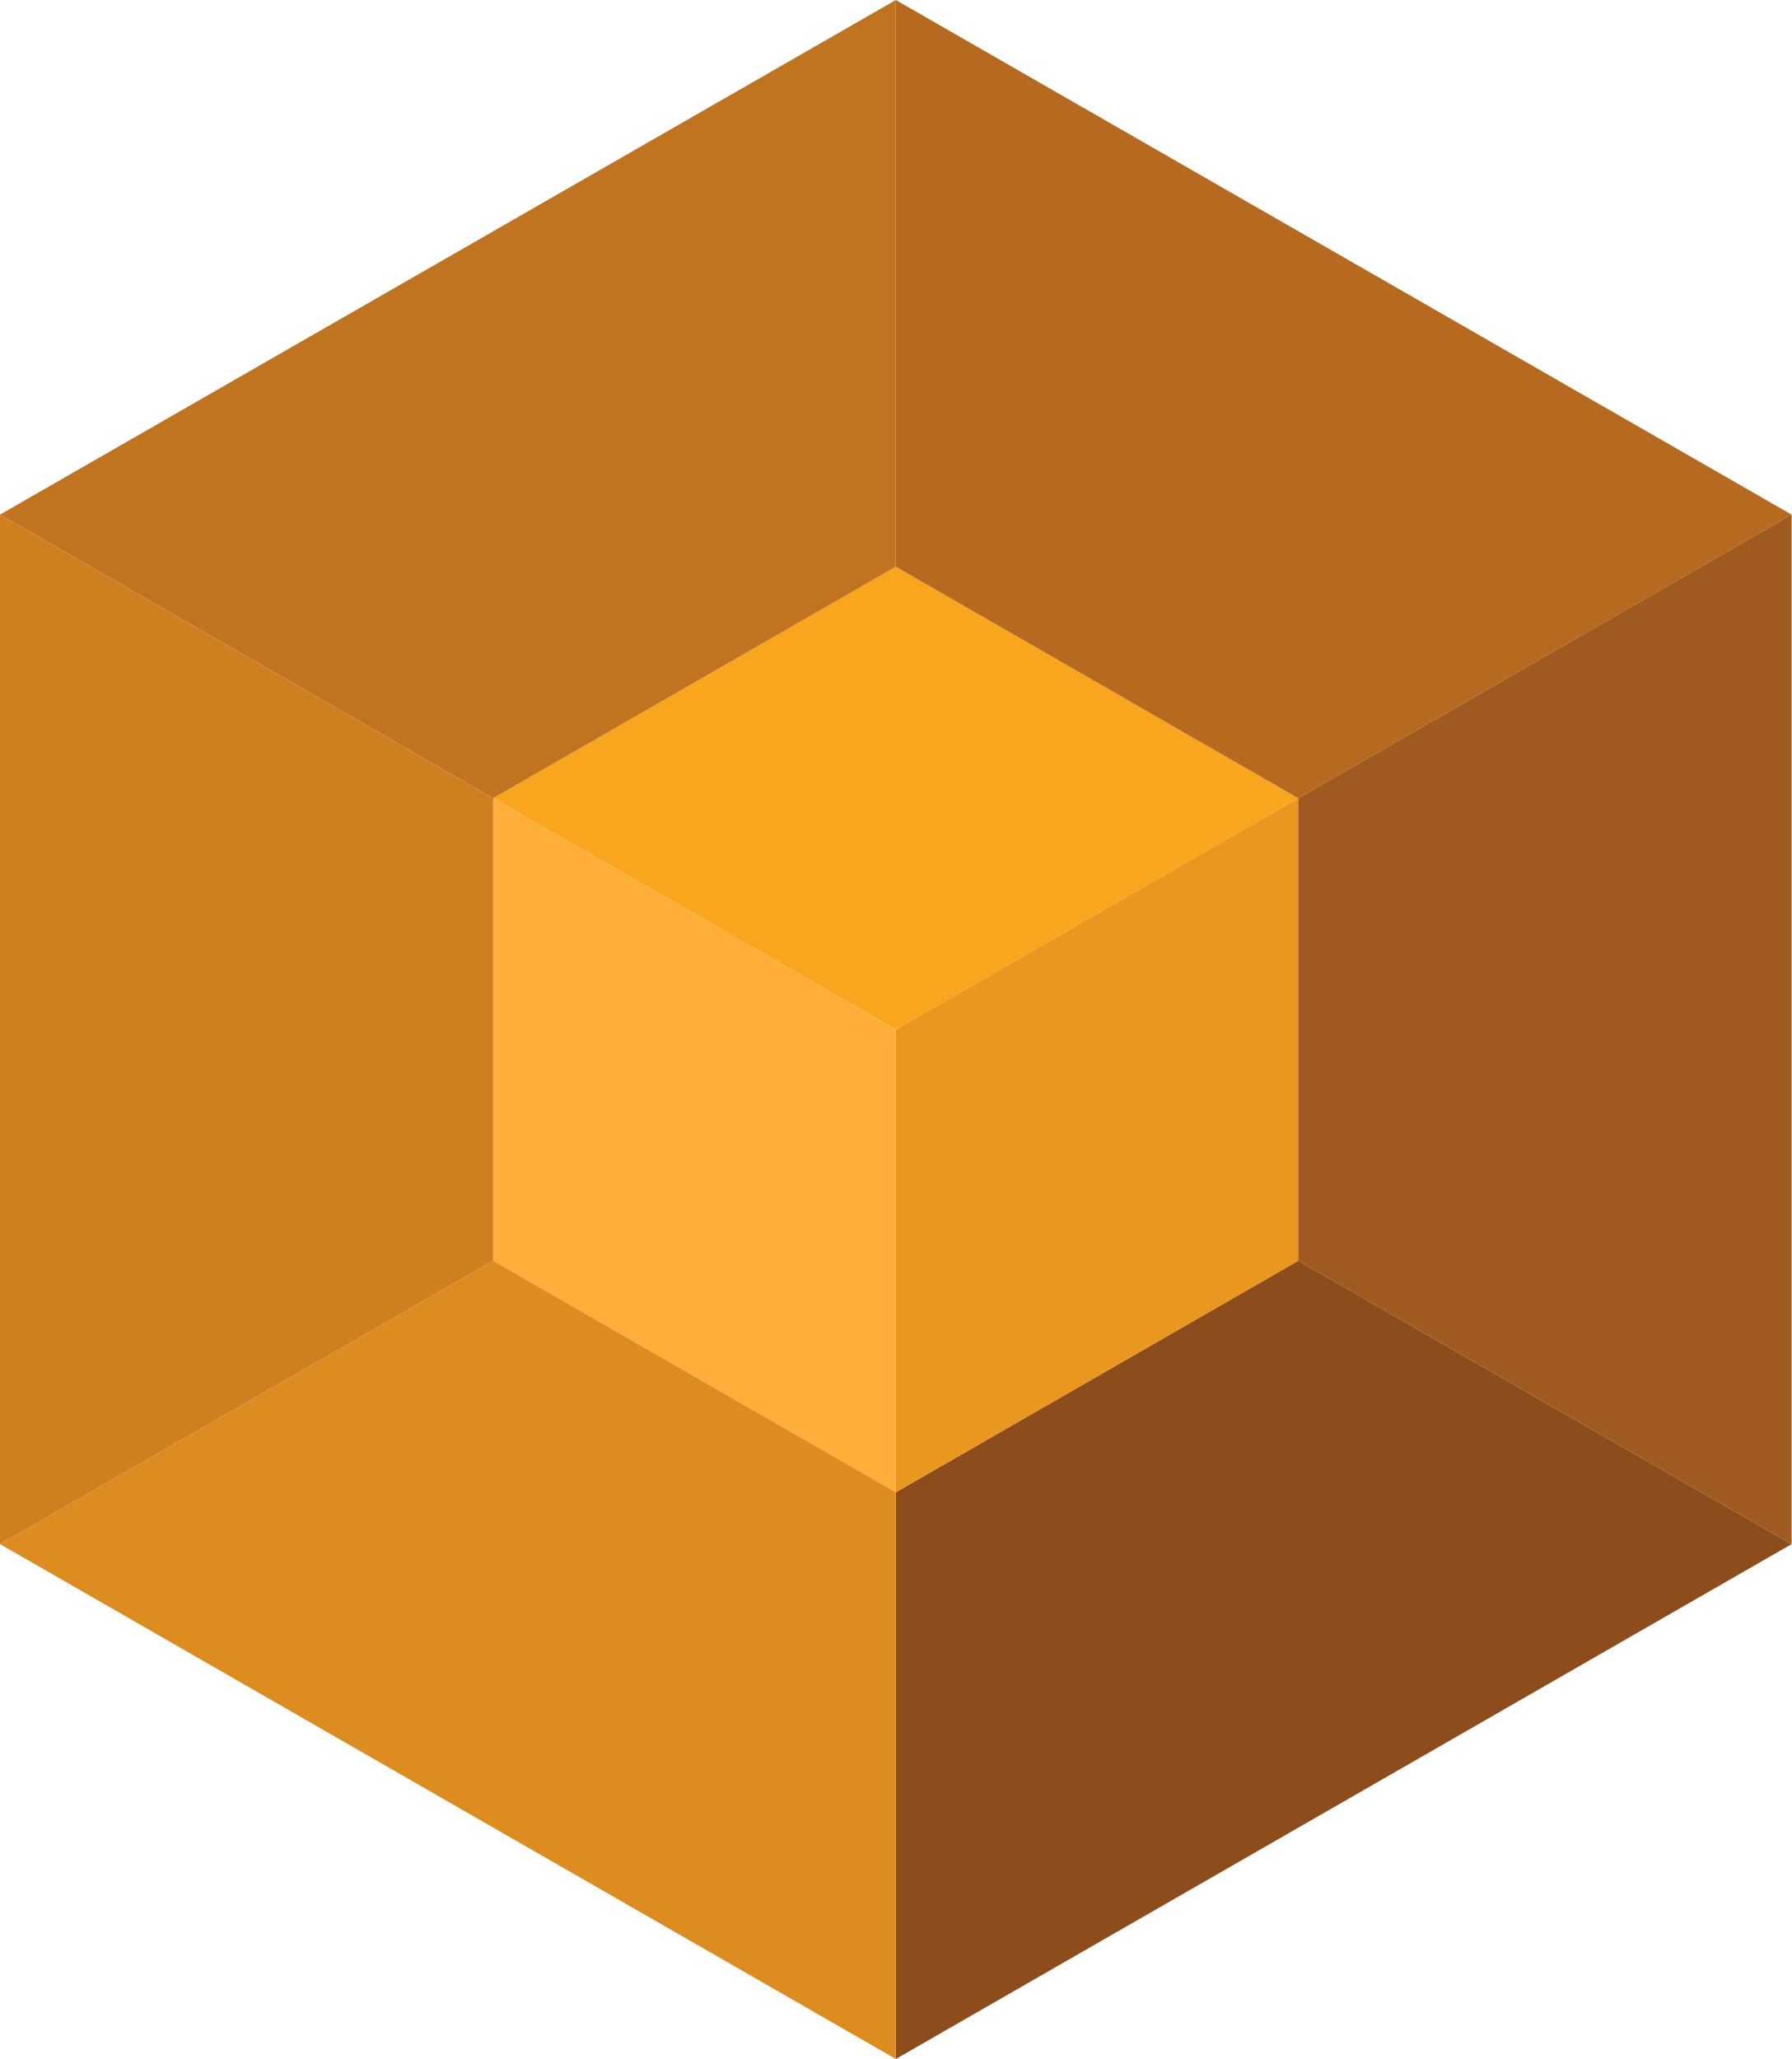
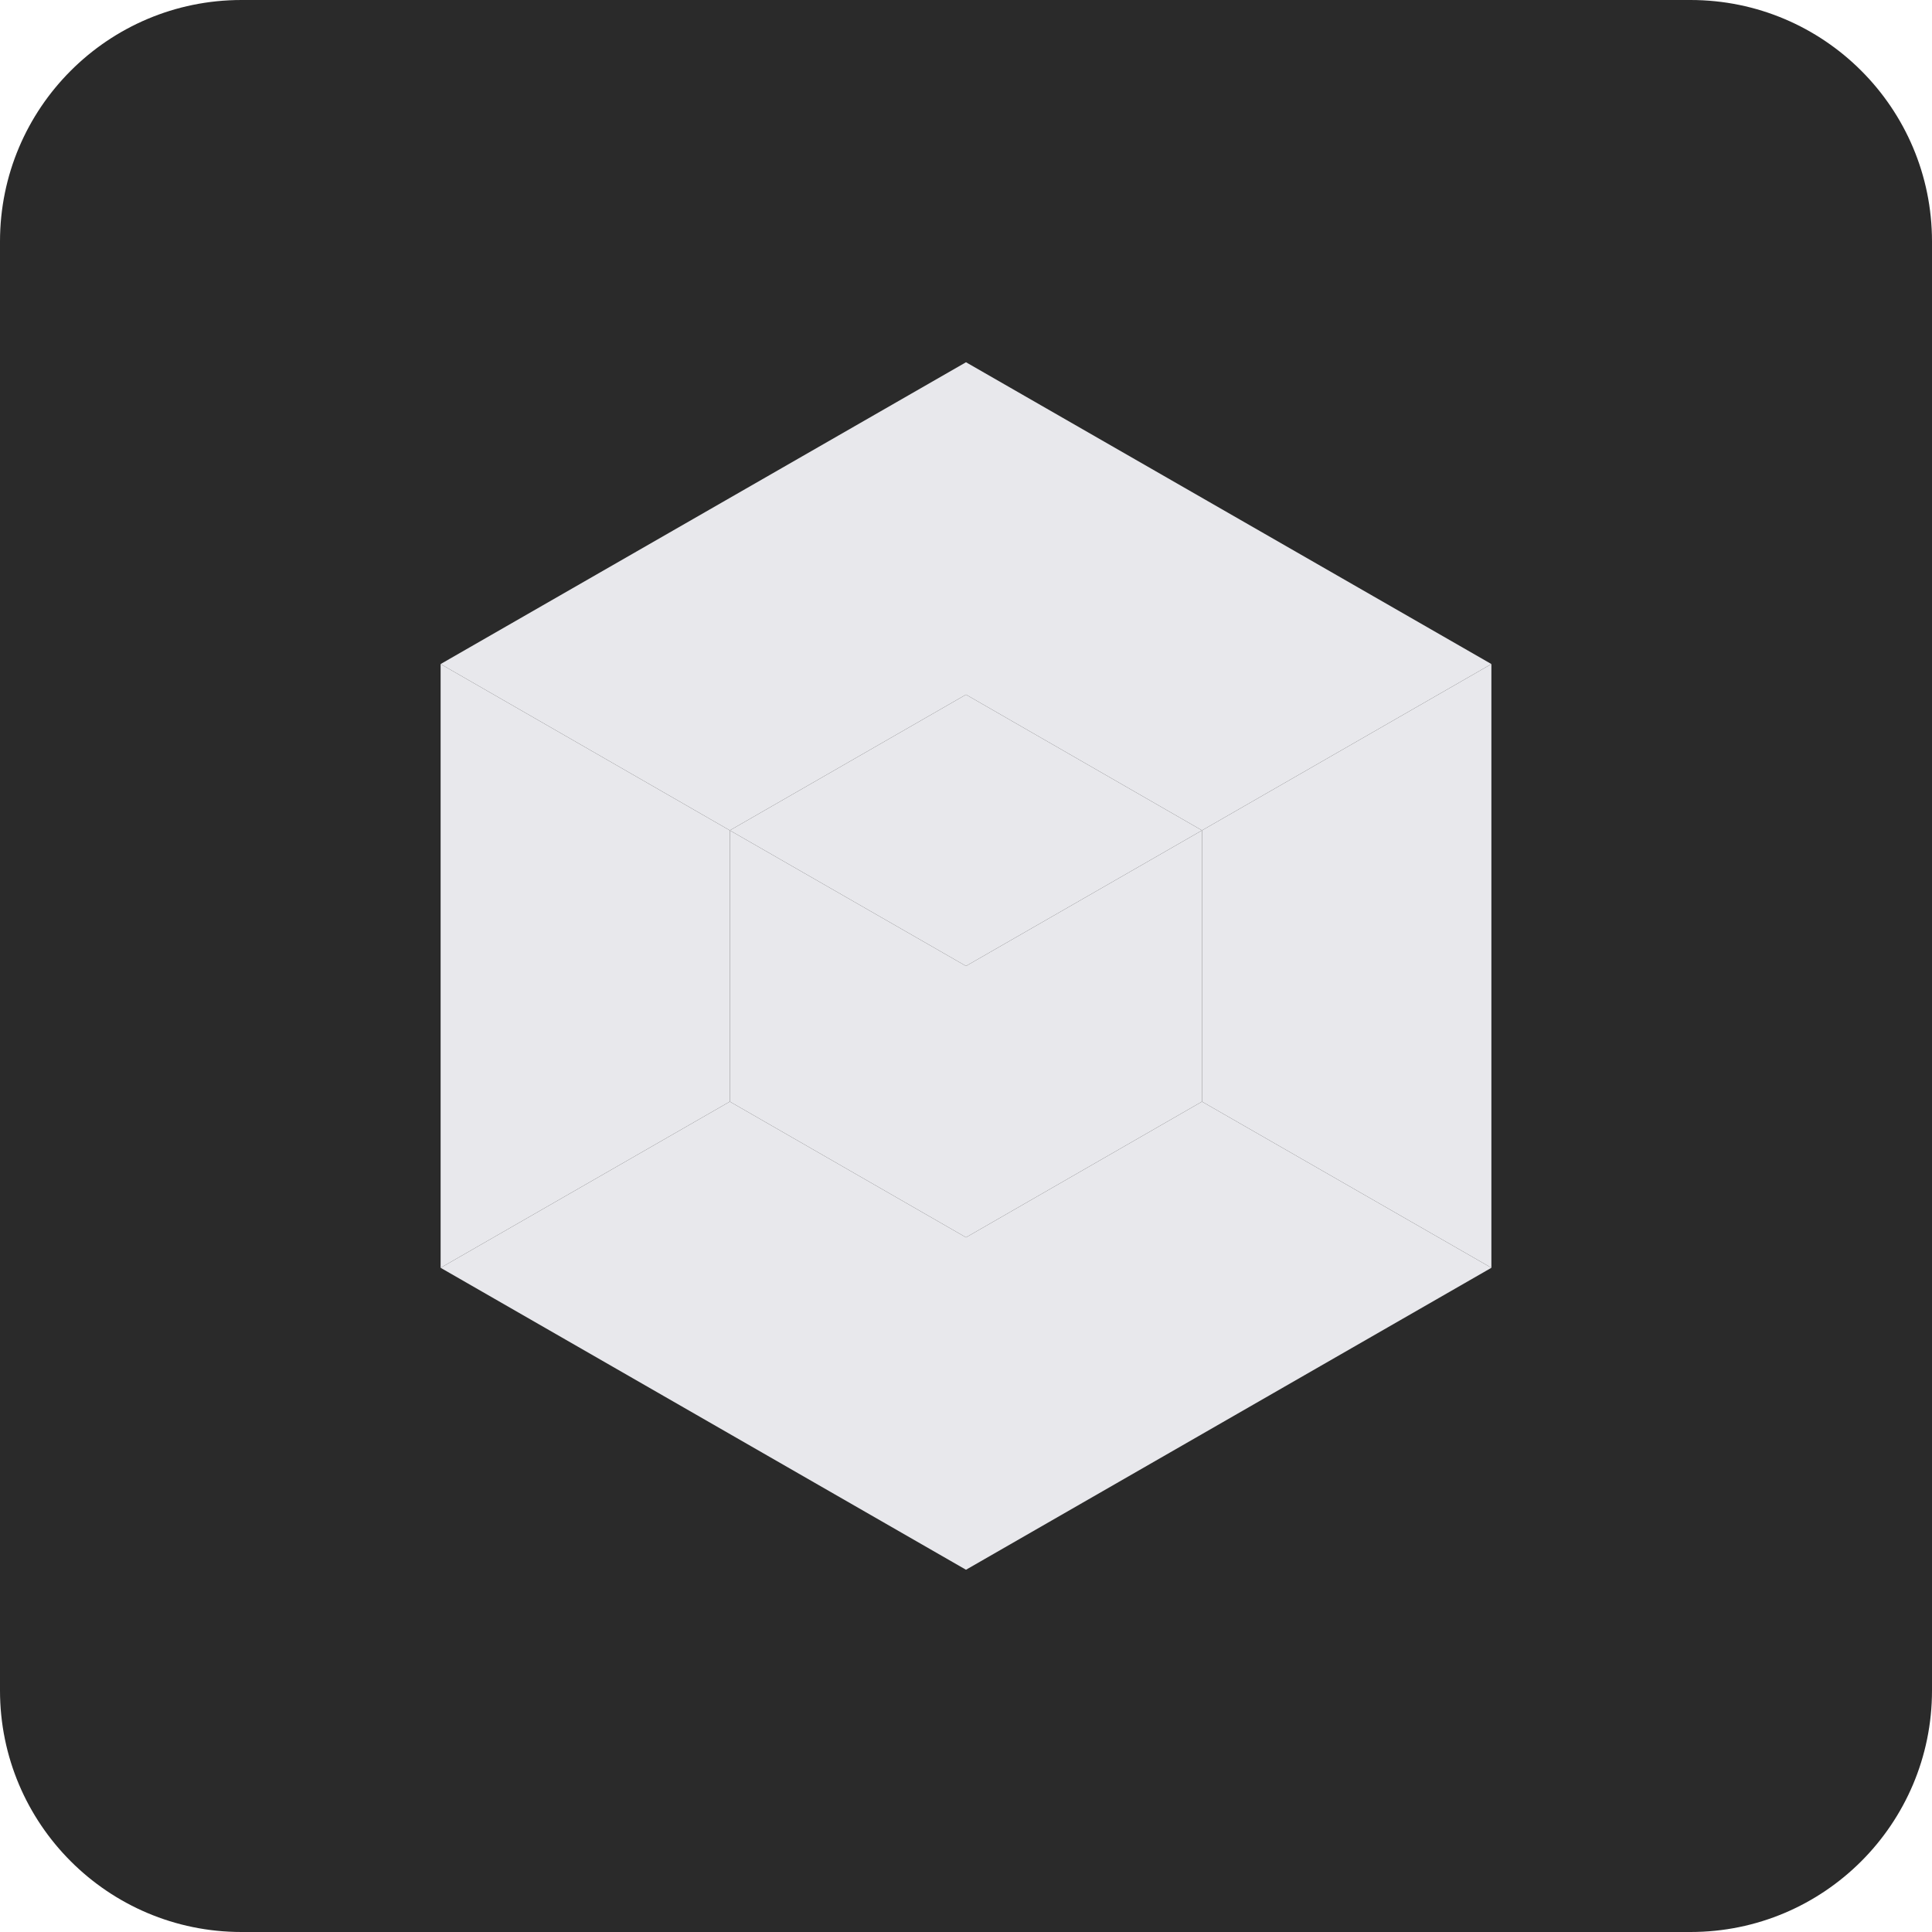
- <svg xmlns="http://www.w3.org/2000/svg" id="Layer_2" viewBox="0 0 67.72 77.82">
-   <g id="Layer_1-2">
-     <polygon points="33.86 21.42 33.86 21.42 18.64 30.17 33.86 38.91 49.07 30.17 33.86 21.42" style="fill:#f9a51e;" />
-     <polygon points="49.07 47.65 33.86 56.4 33.86 56.4 33.86 77.82 67.72 58.36 49.07 47.65" style="fill:#8c4c1c;" />
-     <polygon points="18.64 30.17 18.64 47.65 33.86 56.4 33.86 38.91 18.64 30.17" style="fill:#ffae39;" />
-     <polygon points="49.07 30.17 33.86 38.91 33.86 56.4 33.86 56.4 49.07 47.65 49.07 30.17" style="fill:#ea971f;" />
-     <polygon points="33.86 21.42 18.64 30.17 18.64 30.17 33.86 38.91 49.07 30.17 49.07 30.17 33.86 21.42" style="fill:none;" />
-     <polygon points="49.07 30.17 49.07 30.17 67.72 19.45 33.86 0 33.86 21.42 49.07 30.17" style="fill:#b56a1f;" />
-     <polygon points="18.64 30.17 33.86 21.42 33.86 0 0 19.45 18.64 30.17 18.64 30.17" style="fill:#c1741f;" />
-     <polygon points="18.64 47.65 0 58.36 33.86 77.82 33.86 56.4 18.64 47.65" style="fill:#dd8c1f;" />
-     <polygon points="67.72 58.36 67.72 19.45 67.72 19.45 49.07 30.17 49.07 47.65 49.07 47.65 67.72 58.36 67.72 58.36" style="fill:#a0591f;" />
-     <polygon points="18.64 47.65 18.64 30.17 0 19.45 0 58.36 0 58.36 18.64 47.65 18.64 47.65" style="fill:#ce7f20;" />
-   </g>
+ <svg xmlns="http://www.w3.org/2000/svg" viewBox="0 0 512 512" width="512" height="512">
+   <rect fill="#2A2A2A" width="512" height="512" rx="64" />
+   <svg x="96" y="96" width="320" height="320" viewBox="0 0 67.72 77.82">
+     <g>
+       <polygon points="33.86 21.42 33.86 21.42 18.64 30.17 33.86 38.91 49.07 30.17 33.86 21.42" style="fill:#E8E8EC;" />
+       <polygon points="49.07 47.65 33.86 56.4 33.86 56.4 33.86 77.82 67.72 58.36 49.07 47.65" style="fill:#E8E8EC;" />
+       <polygon points="18.64 30.17 18.64 47.65 33.86 56.4 33.86 38.91 18.64 30.17" style="fill:#E8E8EC;" />
+       <polygon points="49.07 30.17 33.86 38.91 33.86 56.4 33.86 56.4 49.07 47.65 49.07 30.17" style="fill:#E8E8EC;" />
+       <polygon points="33.86 21.42 18.64 30.17 18.64 30.17 33.86 38.91 49.07 30.17 49.07 30.17 33.86 21.42" style="fill:none;" />
+       <polygon points="49.07 30.17 49.07 30.17 67.72 19.45 33.86 0 33.86 21.42 49.07 30.17" style="fill:#E8E8EC;" />
+       <polygon points="18.64 30.17 33.86 21.42 33.86 0 0 19.45 18.64 30.17 18.64 30.17" style="fill:#E8E8EC;" />
+       <polygon points="18.64 47.65 0 58.36 33.86 77.82 33.86 56.4 18.64 47.65" style="fill:#E8E8EC;" />
+       <polygon points="67.72 58.36 67.72 19.45 67.72 19.45 49.07 30.17 49.07 47.65 49.07 47.65 67.72 58.36 67.72 58.36" style="fill:#E8E8EC;" />
+       <polygon points="18.64 47.65 18.64 30.17 0 19.45 0 58.36 0 58.36 18.64 47.65 18.64 47.65" style="fill:#E8E8EC;" />
+     </g>
+   </svg>
</svg>
